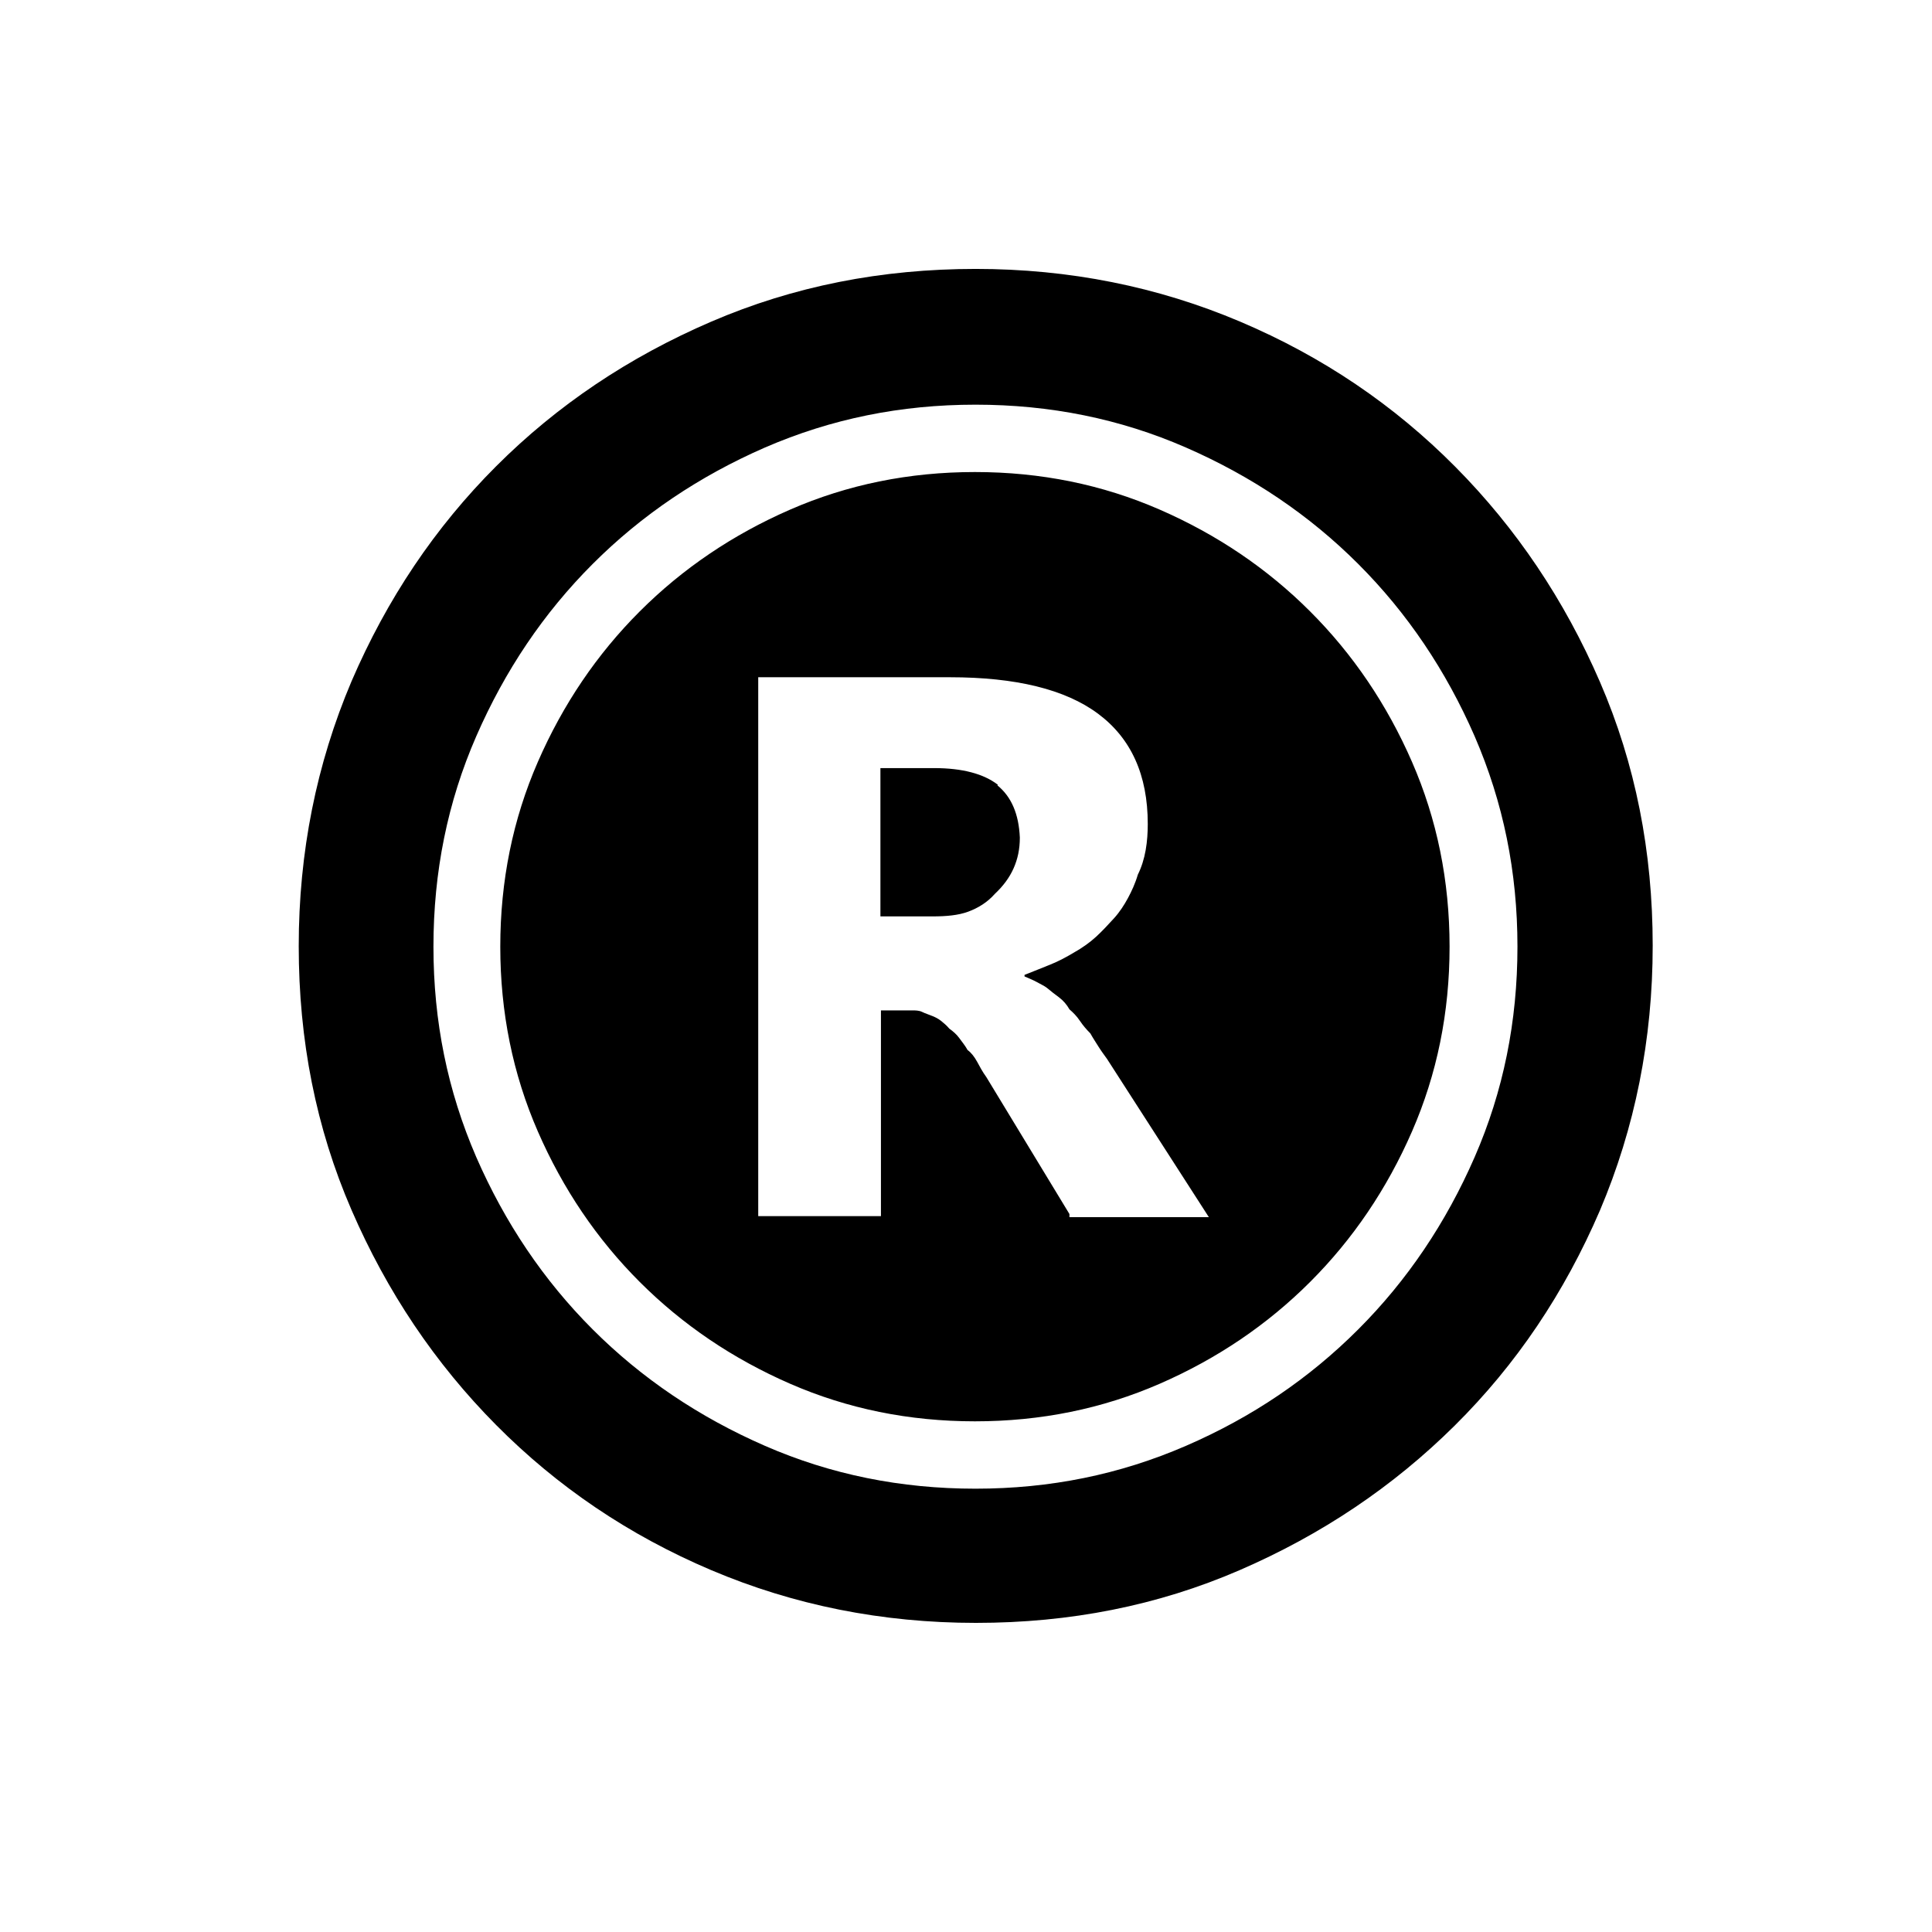
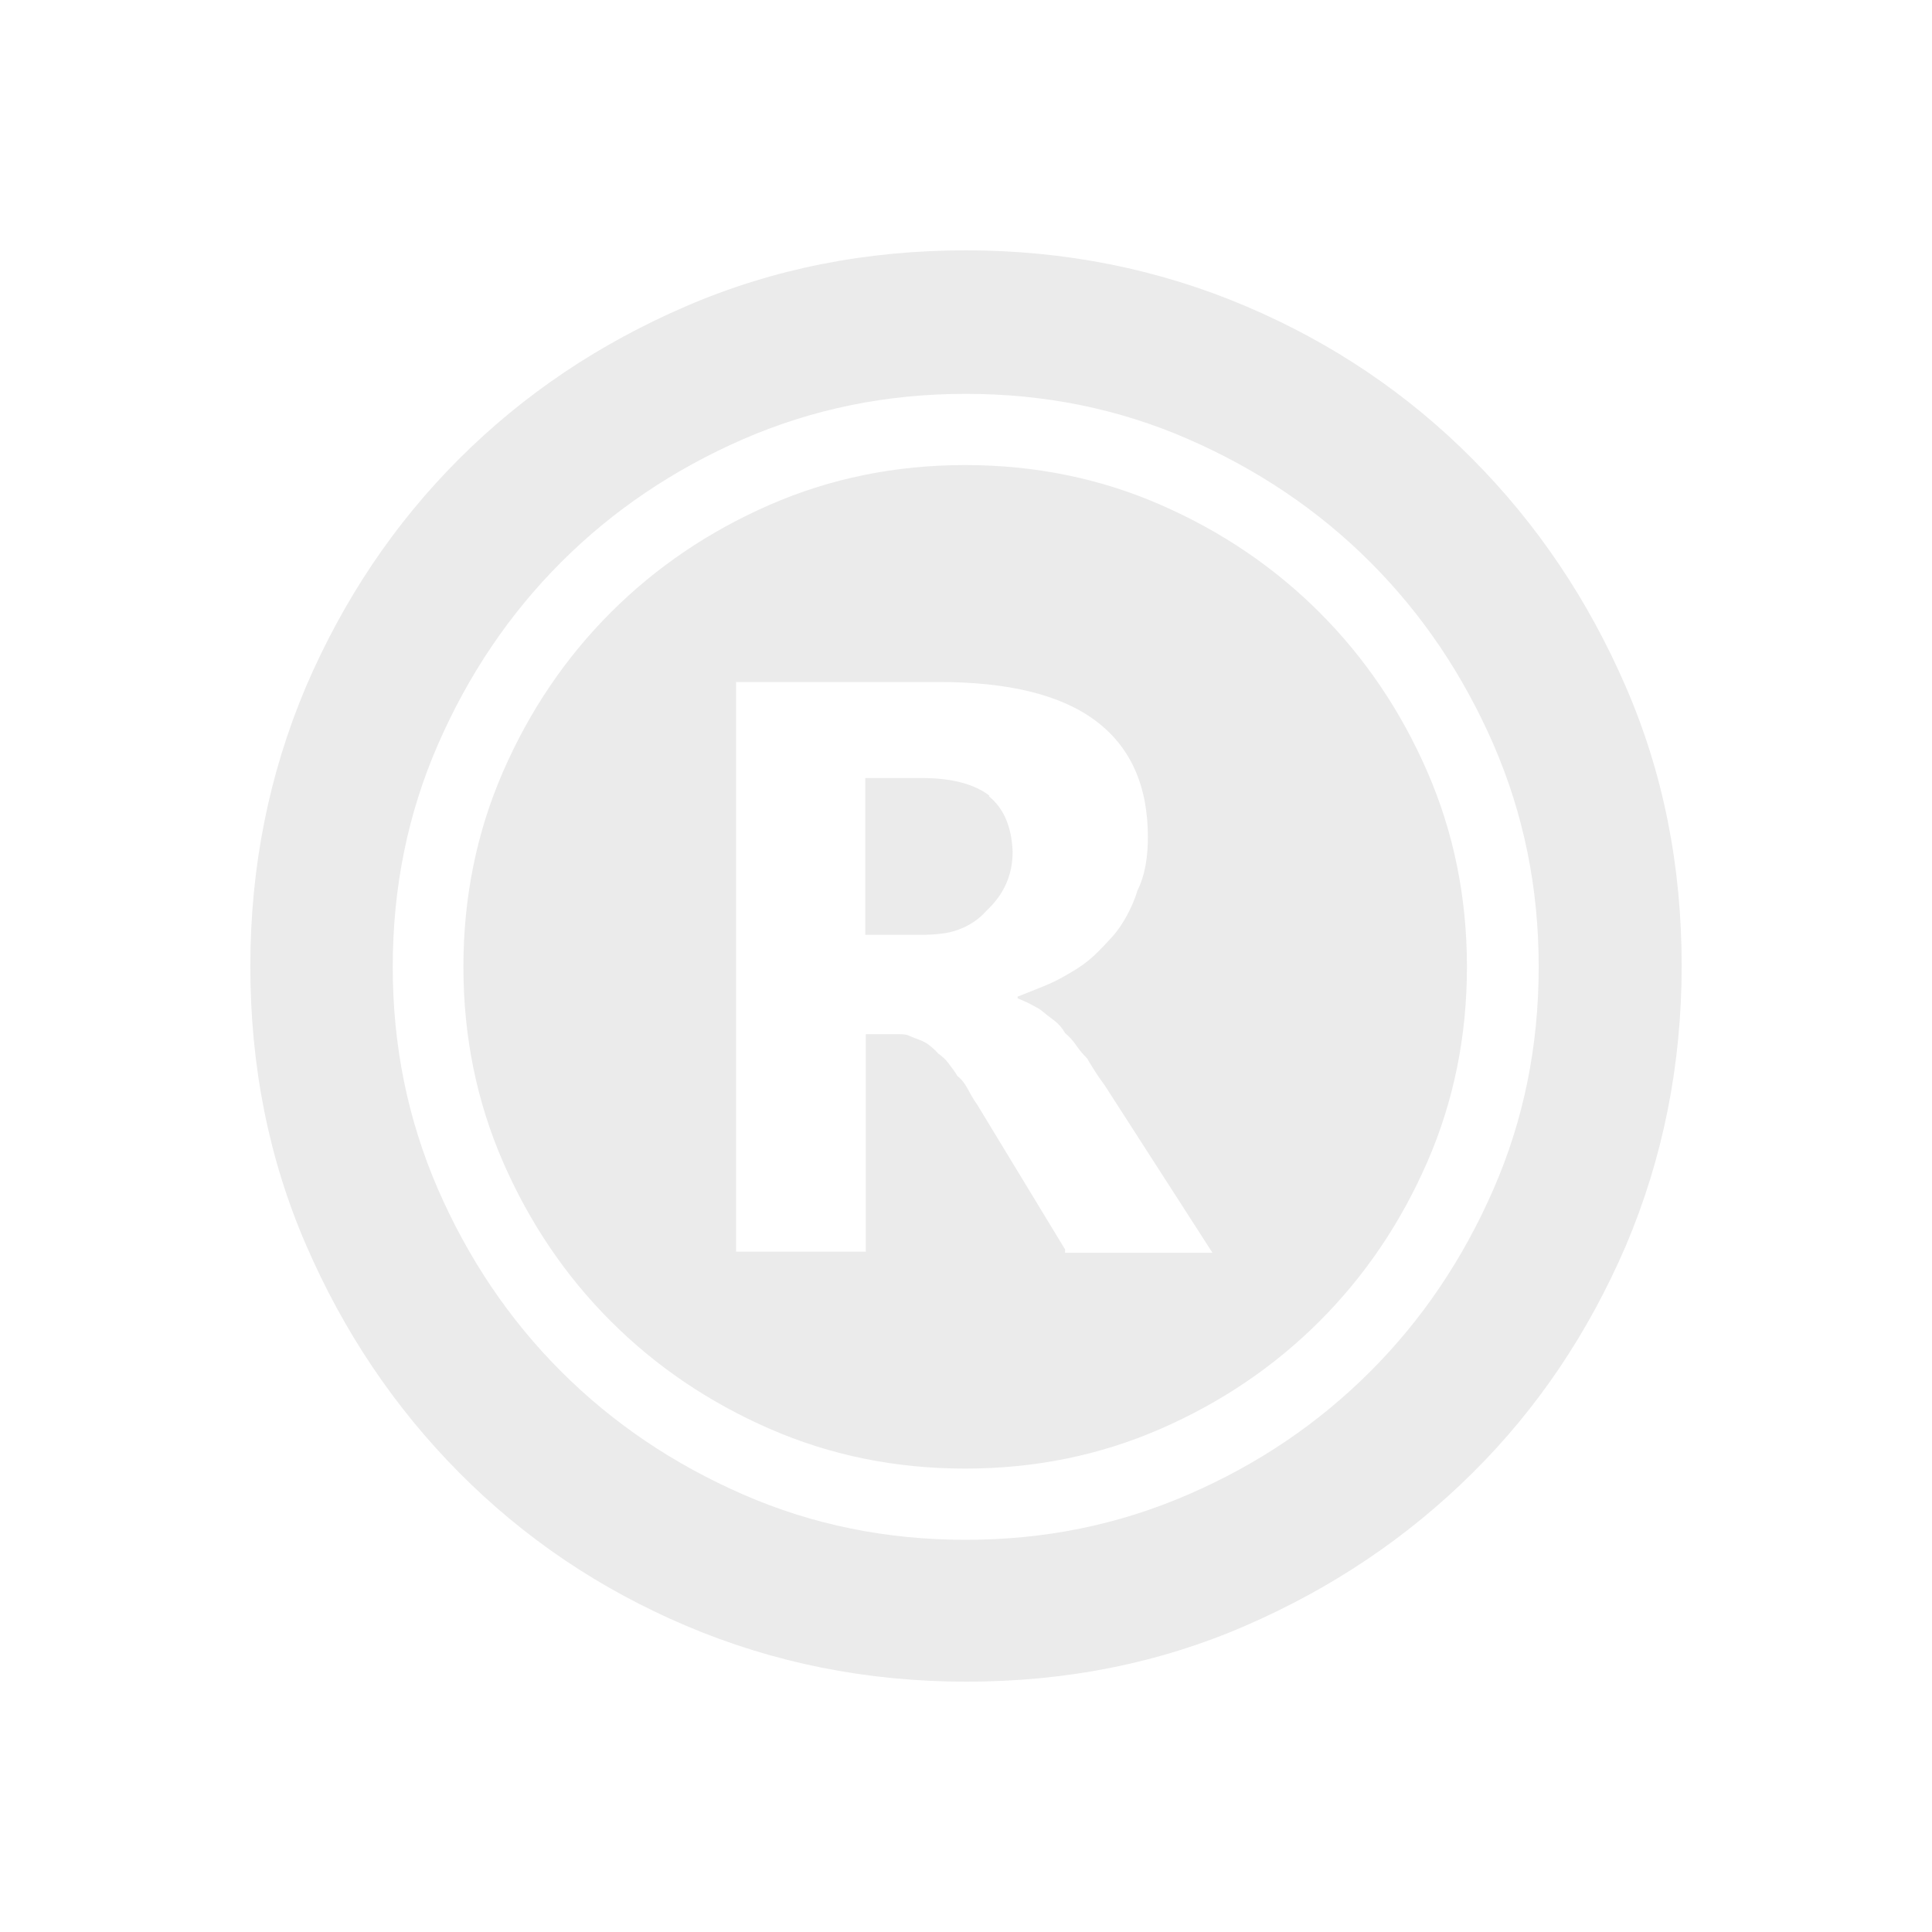
- <svg xmlns="http://www.w3.org/2000/svg" width="37" height="37" viewBox="0 0 37 37" fill="none">
-   <path d="M18.681 5.15C20.481 5.15 22.171 5.49 23.751 6.16C25.331 6.83 26.701 7.76 27.871 8.94C29.041 10.12 29.961 11.49 30.641 13.06C31.321 14.63 31.651 16.31 31.651 18.11C31.651 19.91 31.311 21.6 30.641 23.18C29.961 24.76 29.041 26.13 27.861 27.3C26.681 28.47 25.311 29.39 23.741 30.07C22.171 30.75 20.491 31.08 18.691 31.08C16.891 31.08 15.201 30.74 13.621 30.07C12.041 29.4 10.671 28.47 9.501 27.29C8.331 26.11 7.411 24.74 6.731 23.17C6.051 21.6 5.721 19.92 5.721 18.12C5.721 16.32 6.061 14.63 6.731 13.05C7.411 11.47 8.331 10.1 9.501 8.93C10.671 7.76 12.041 6.84 13.621 6.16C15.201 5.48 16.881 5.15 18.691 5.15H18.681ZM14.651 8.57C13.391 9.12 12.291 9.86 11.351 10.8C10.411 11.74 9.671 12.84 9.121 14.1C8.571 15.36 8.301 16.7 8.301 18.13C8.301 19.56 8.571 20.89 9.121 22.16C9.671 23.42 10.411 24.52 11.351 25.46C12.291 26.4 13.391 27.14 14.651 27.69C15.911 28.24 17.251 28.51 18.681 28.51C20.111 28.51 21.441 28.24 22.711 27.69C23.981 27.14 25.071 26.4 26.011 25.46C26.951 24.52 27.691 23.42 28.241 22.16C28.791 20.9 29.061 19.56 29.061 18.13C29.061 16.7 28.791 15.37 28.241 14.1C27.691 12.84 26.951 11.74 26.011 10.8C25.071 9.86 23.971 9.12 22.711 8.57C21.451 8.02 20.111 7.75 18.681 7.75C17.251 7.75 15.921 8.02 14.651 8.57ZM22.211 9.76C23.311 10.24 24.271 10.89 25.091 11.71C25.911 12.53 26.561 13.49 27.041 14.59C27.521 15.69 27.761 16.87 27.761 18.13C27.761 19.39 27.521 20.57 27.041 21.67C26.561 22.77 25.911 23.73 25.091 24.55C24.271 25.37 23.311 26.02 22.211 26.5C21.111 26.98 19.931 27.22 18.671 27.22C17.411 27.22 16.231 26.98 15.131 26.5C14.031 26.02 13.071 25.37 12.251 24.55C11.431 23.73 10.781 22.77 10.301 21.67C9.821 20.57 9.581 19.39 9.581 18.13C9.581 16.87 9.821 15.69 10.301 14.59C10.781 13.49 11.431 12.53 12.251 11.71C13.071 10.89 14.031 10.24 15.131 9.76C16.231 9.28 17.411 9.04 18.671 9.04C19.931 9.04 21.111 9.28 22.211 9.76ZM20.481 23.31H23.151L21.201 20.28C21.151 20.21 21.091 20.13 21.041 20.05C20.991 19.97 20.931 19.88 20.881 19.79C20.811 19.72 20.741 19.64 20.681 19.55C20.621 19.46 20.551 19.39 20.481 19.33C20.431 19.24 20.361 19.16 20.281 19.1C20.201 19.04 20.121 18.98 20.051 18.92C20.001 18.88 19.931 18.85 19.861 18.81C19.791 18.77 19.711 18.74 19.621 18.7V18.67C19.801 18.6 19.971 18.53 20.121 18.47C20.271 18.41 20.421 18.33 20.571 18.24C20.731 18.15 20.871 18.05 20.991 17.94C21.111 17.83 21.221 17.71 21.331 17.59C21.441 17.47 21.531 17.33 21.601 17.2C21.671 17.07 21.741 16.92 21.791 16.75C21.861 16.61 21.911 16.45 21.941 16.28C21.971 16.11 21.981 15.94 21.981 15.78C21.981 14.84 21.661 14.14 21.031 13.67C20.401 13.2 19.451 12.97 18.191 12.97H14.521V23.29H16.871V19.35H17.461C17.531 19.35 17.601 19.35 17.661 19.38C17.721 19.41 17.791 19.43 17.861 19.46C17.911 19.48 17.971 19.51 18.021 19.55C18.071 19.59 18.131 19.64 18.181 19.7C18.251 19.75 18.321 19.81 18.371 19.88C18.421 19.95 18.481 20.02 18.531 20.11C18.601 20.16 18.661 20.24 18.711 20.33C18.761 20.42 18.811 20.52 18.891 20.63L20.481 23.25V23.3V23.31ZM19.101 15.04C19.371 15.26 19.511 15.59 19.531 16.04C19.531 16.26 19.491 16.45 19.411 16.63C19.331 16.81 19.211 16.97 19.051 17.12C18.911 17.28 18.731 17.39 18.541 17.46C18.351 17.53 18.121 17.55 17.861 17.55H16.861V14.71H17.891C18.431 14.71 18.841 14.82 19.111 15.03L19.101 15.04Z" fill="black" />
+ <svg xmlns="http://www.w3.org/2000/svg" width="35" height="35" viewBox="0 0 35 35" fill="none">
+   <path d="M17.495 4.535C19.295 4.535 20.985 4.875 22.565 5.545C24.145 6.215 25.515 7.145 26.685 8.325C27.855 9.505 28.775 10.875 29.455 12.445C30.135 14.015 30.465 15.695 30.465 17.495C30.465 19.295 30.125 20.985 29.455 22.565C28.775 24.145 27.855 25.515 26.675 26.685C25.495 27.855 24.125 28.775 22.555 29.455C20.985 30.135 19.305 30.465 17.505 30.465C15.705 30.465 14.015 30.125 12.435 29.455C10.855 28.785 9.485 27.855 8.315 26.675C7.145 25.495 6.225 24.125 5.545 22.555C4.865 20.985 4.535 19.305 4.535 17.505C4.535 15.705 4.875 14.015 5.545 12.435C6.225 10.855 7.145 9.485 8.315 8.315C9.485 7.145 10.855 6.225 12.435 5.545C14.015 4.865 15.695 4.535 17.505 4.535H17.495ZM13.465 7.955C12.205 8.505 11.105 9.245 10.165 10.185C9.225 11.125 8.485 12.225 7.935 13.485C7.385 14.745 7.115 16.085 7.115 17.515C7.115 18.945 7.385 20.275 7.935 21.545C8.485 22.805 9.225 23.905 10.165 24.845C11.105 25.785 12.205 26.525 13.465 27.075C14.725 27.625 16.065 27.895 17.495 27.895C18.925 27.895 20.255 27.625 21.525 27.075C22.795 26.525 23.885 25.785 24.825 24.845C25.765 23.905 26.505 22.805 27.055 21.545C27.605 20.285 27.875 18.945 27.875 17.515C27.875 16.085 27.605 14.755 27.055 13.485C26.505 12.225 25.765 11.125 24.825 10.185C23.885 9.245 22.785 8.505 21.525 7.955C20.265 7.405 18.925 7.135 17.495 7.135C16.065 7.135 14.735 7.405 13.465 7.955ZM21.025 9.145C22.125 9.625 23.085 10.275 23.905 11.095C24.725 11.915 25.375 12.875 25.855 13.975C26.335 15.075 26.575 16.255 26.575 17.515C26.575 18.775 26.335 19.955 25.855 21.055C25.375 22.155 24.725 23.115 23.905 23.935C23.085 24.755 22.125 25.405 21.025 25.885C19.925 26.365 18.745 26.605 17.485 26.605C16.225 26.605 15.045 26.365 13.945 25.885C12.845 25.405 11.885 24.755 11.065 23.935C10.245 23.115 9.595 22.155 9.115 21.055C8.635 19.955 8.395 18.775 8.395 17.515C8.395 16.255 8.635 15.075 9.115 13.975C9.595 12.875 10.245 11.915 11.065 11.095C11.885 10.275 12.845 9.625 13.945 9.145C15.045 8.665 16.225 8.425 17.485 8.425C18.745 8.425 19.925 8.665 21.025 9.145ZM19.295 22.695H21.965L20.015 19.665C19.965 19.595 19.905 19.515 19.855 19.435C19.805 19.355 19.745 19.265 19.695 19.175C19.625 19.105 19.555 19.025 19.495 18.935C19.435 18.845 19.365 18.775 19.295 18.715C19.245 18.625 19.175 18.545 19.095 18.485C19.015 18.425 18.935 18.365 18.865 18.305C18.815 18.265 18.745 18.235 18.675 18.195C18.605 18.155 18.525 18.125 18.435 18.085V18.055C18.615 17.985 18.785 17.915 18.935 17.855C19.085 17.795 19.235 17.715 19.385 17.625C19.545 17.535 19.685 17.435 19.805 17.325C19.925 17.215 20.035 17.095 20.145 16.975C20.255 16.855 20.345 16.715 20.415 16.585C20.485 16.455 20.555 16.305 20.605 16.135C20.675 15.995 20.725 15.835 20.755 15.665C20.785 15.495 20.795 15.325 20.795 15.165C20.795 14.225 20.475 13.525 19.845 13.055C19.215 12.585 18.265 12.355 17.005 12.355H13.335V22.675H15.685V18.735H16.275C16.345 18.735 16.415 18.735 16.475 18.765C16.535 18.795 16.605 18.815 16.675 18.845C16.725 18.865 16.785 18.895 16.835 18.935C16.885 18.975 16.945 19.025 16.995 19.085C17.065 19.135 17.135 19.195 17.185 19.265C17.235 19.335 17.295 19.405 17.345 19.495C17.415 19.545 17.475 19.625 17.525 19.715C17.575 19.805 17.625 19.905 17.705 20.015L19.295 22.635V22.685V22.695ZM17.915 14.425C18.185 14.645 18.325 14.975 18.345 15.425C18.345 15.645 18.305 15.835 18.225 16.015C18.145 16.195 18.025 16.355 17.865 16.505C17.725 16.665 17.545 16.775 17.355 16.845C17.165 16.915 16.935 16.935 16.675 16.935H15.675V14.095H16.705C17.245 14.095 17.655 14.205 17.925 14.415L17.915 14.425Z" fill="#EBEBEB" />
</svg>
